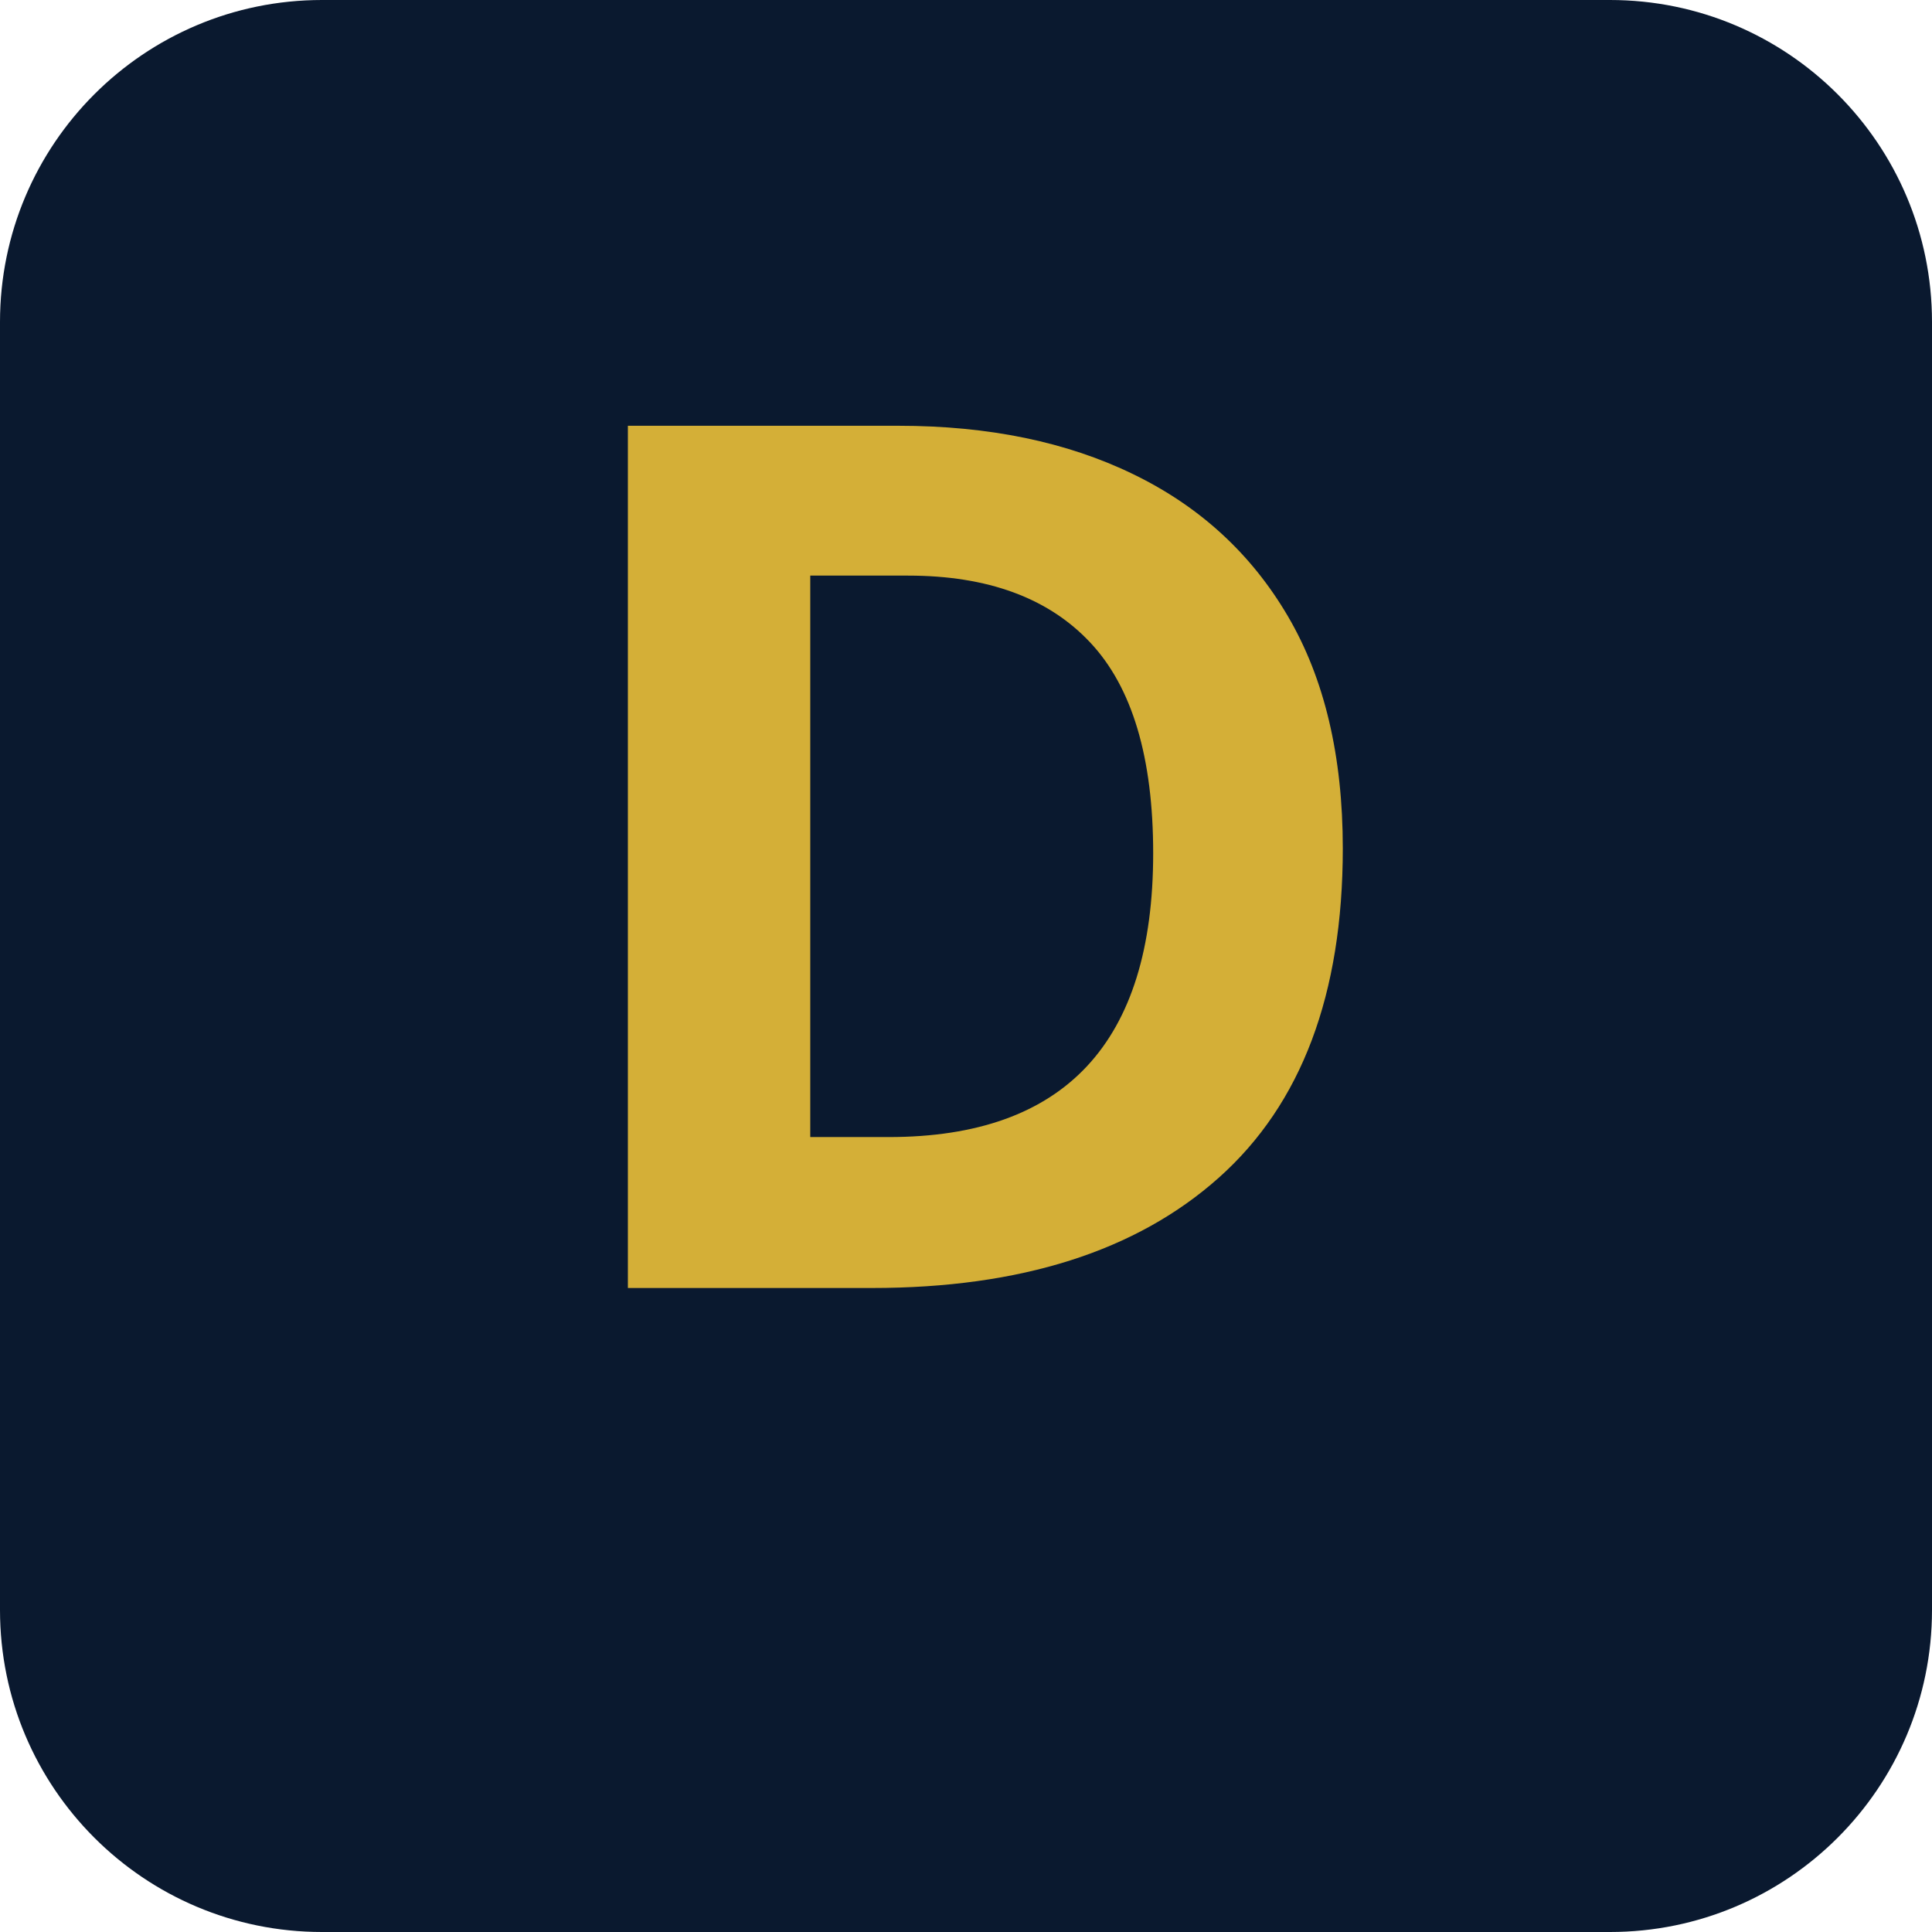
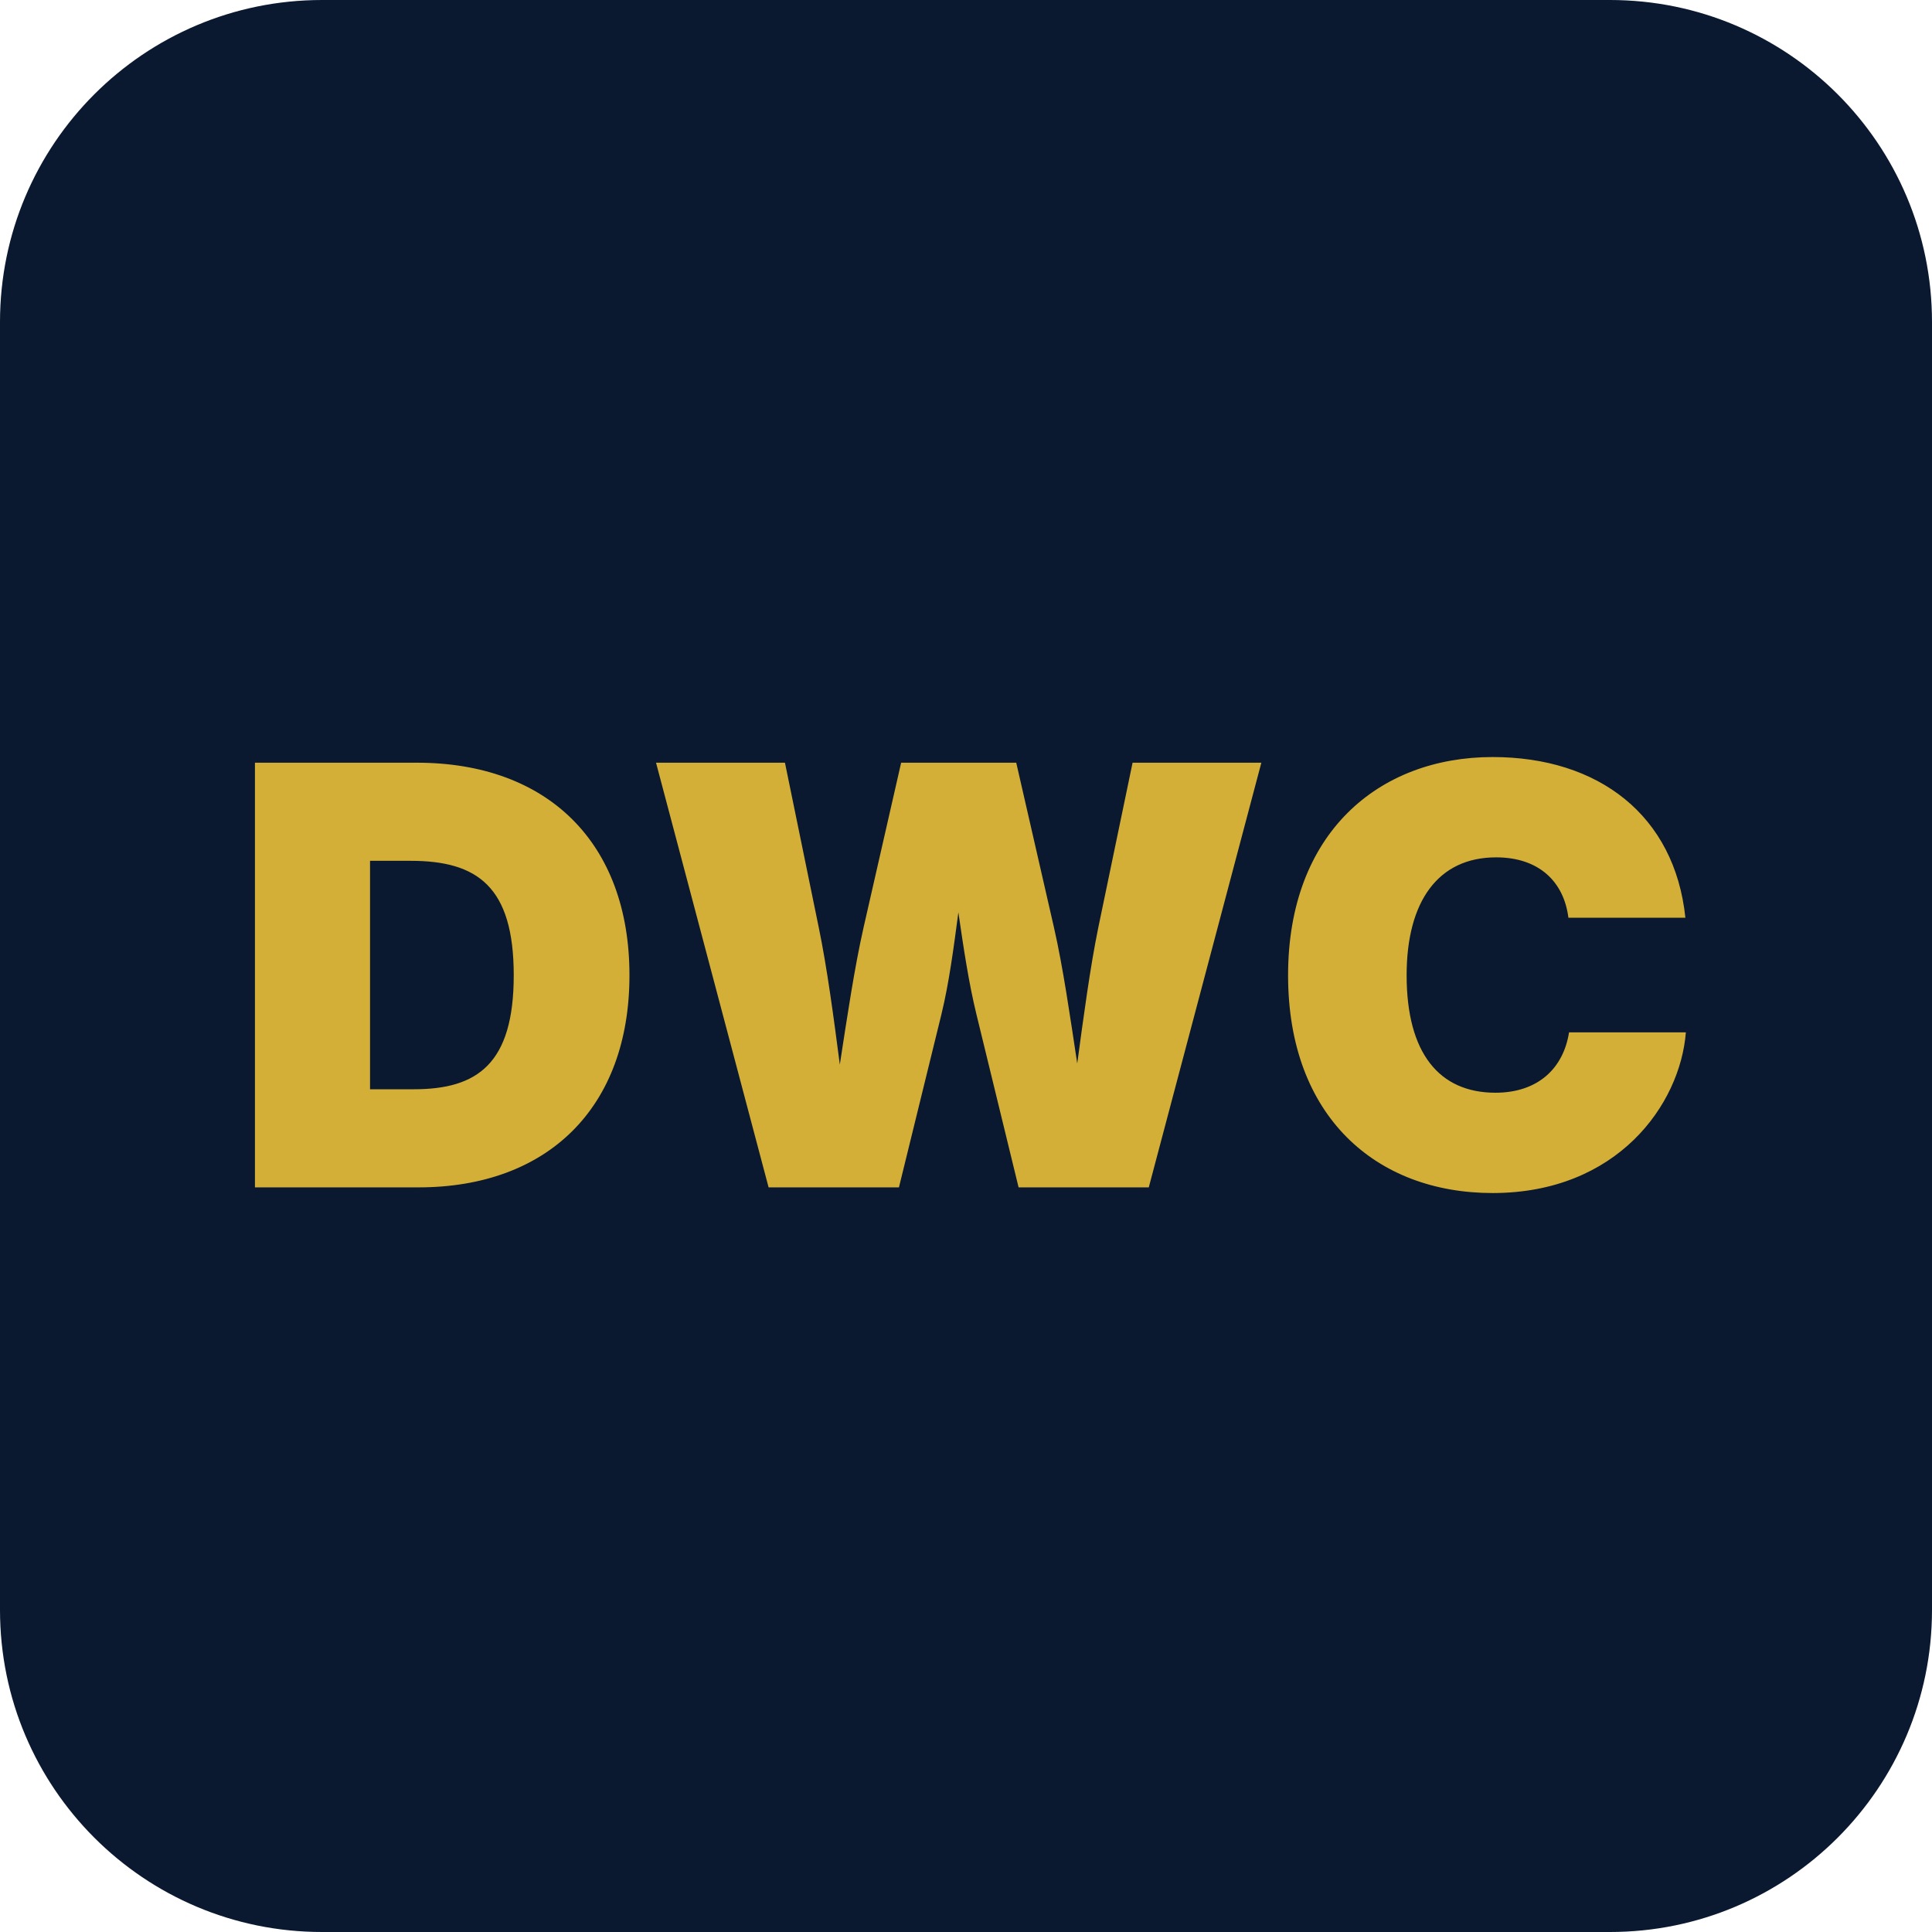
<svg xmlns="http://www.w3.org/2000/svg" width="192" height="192" viewBox="0 0 192 192">
  <rect width="192" height="192" rx="32" fill="#0a192f" />
-   <text x="96" y="128" font-family="sans-serif" font-size="120" font-weight="bold" fill="#d4af37" text-anchor="middle">D</text>
+   <text x="96" y="118" font-family="system-ui, -apple-system, sans-serif" font-size="58" font-weight="900" letter-spacing="2" fill="#d4af37" text-anchor="middle">DWC</text>
</svg>
